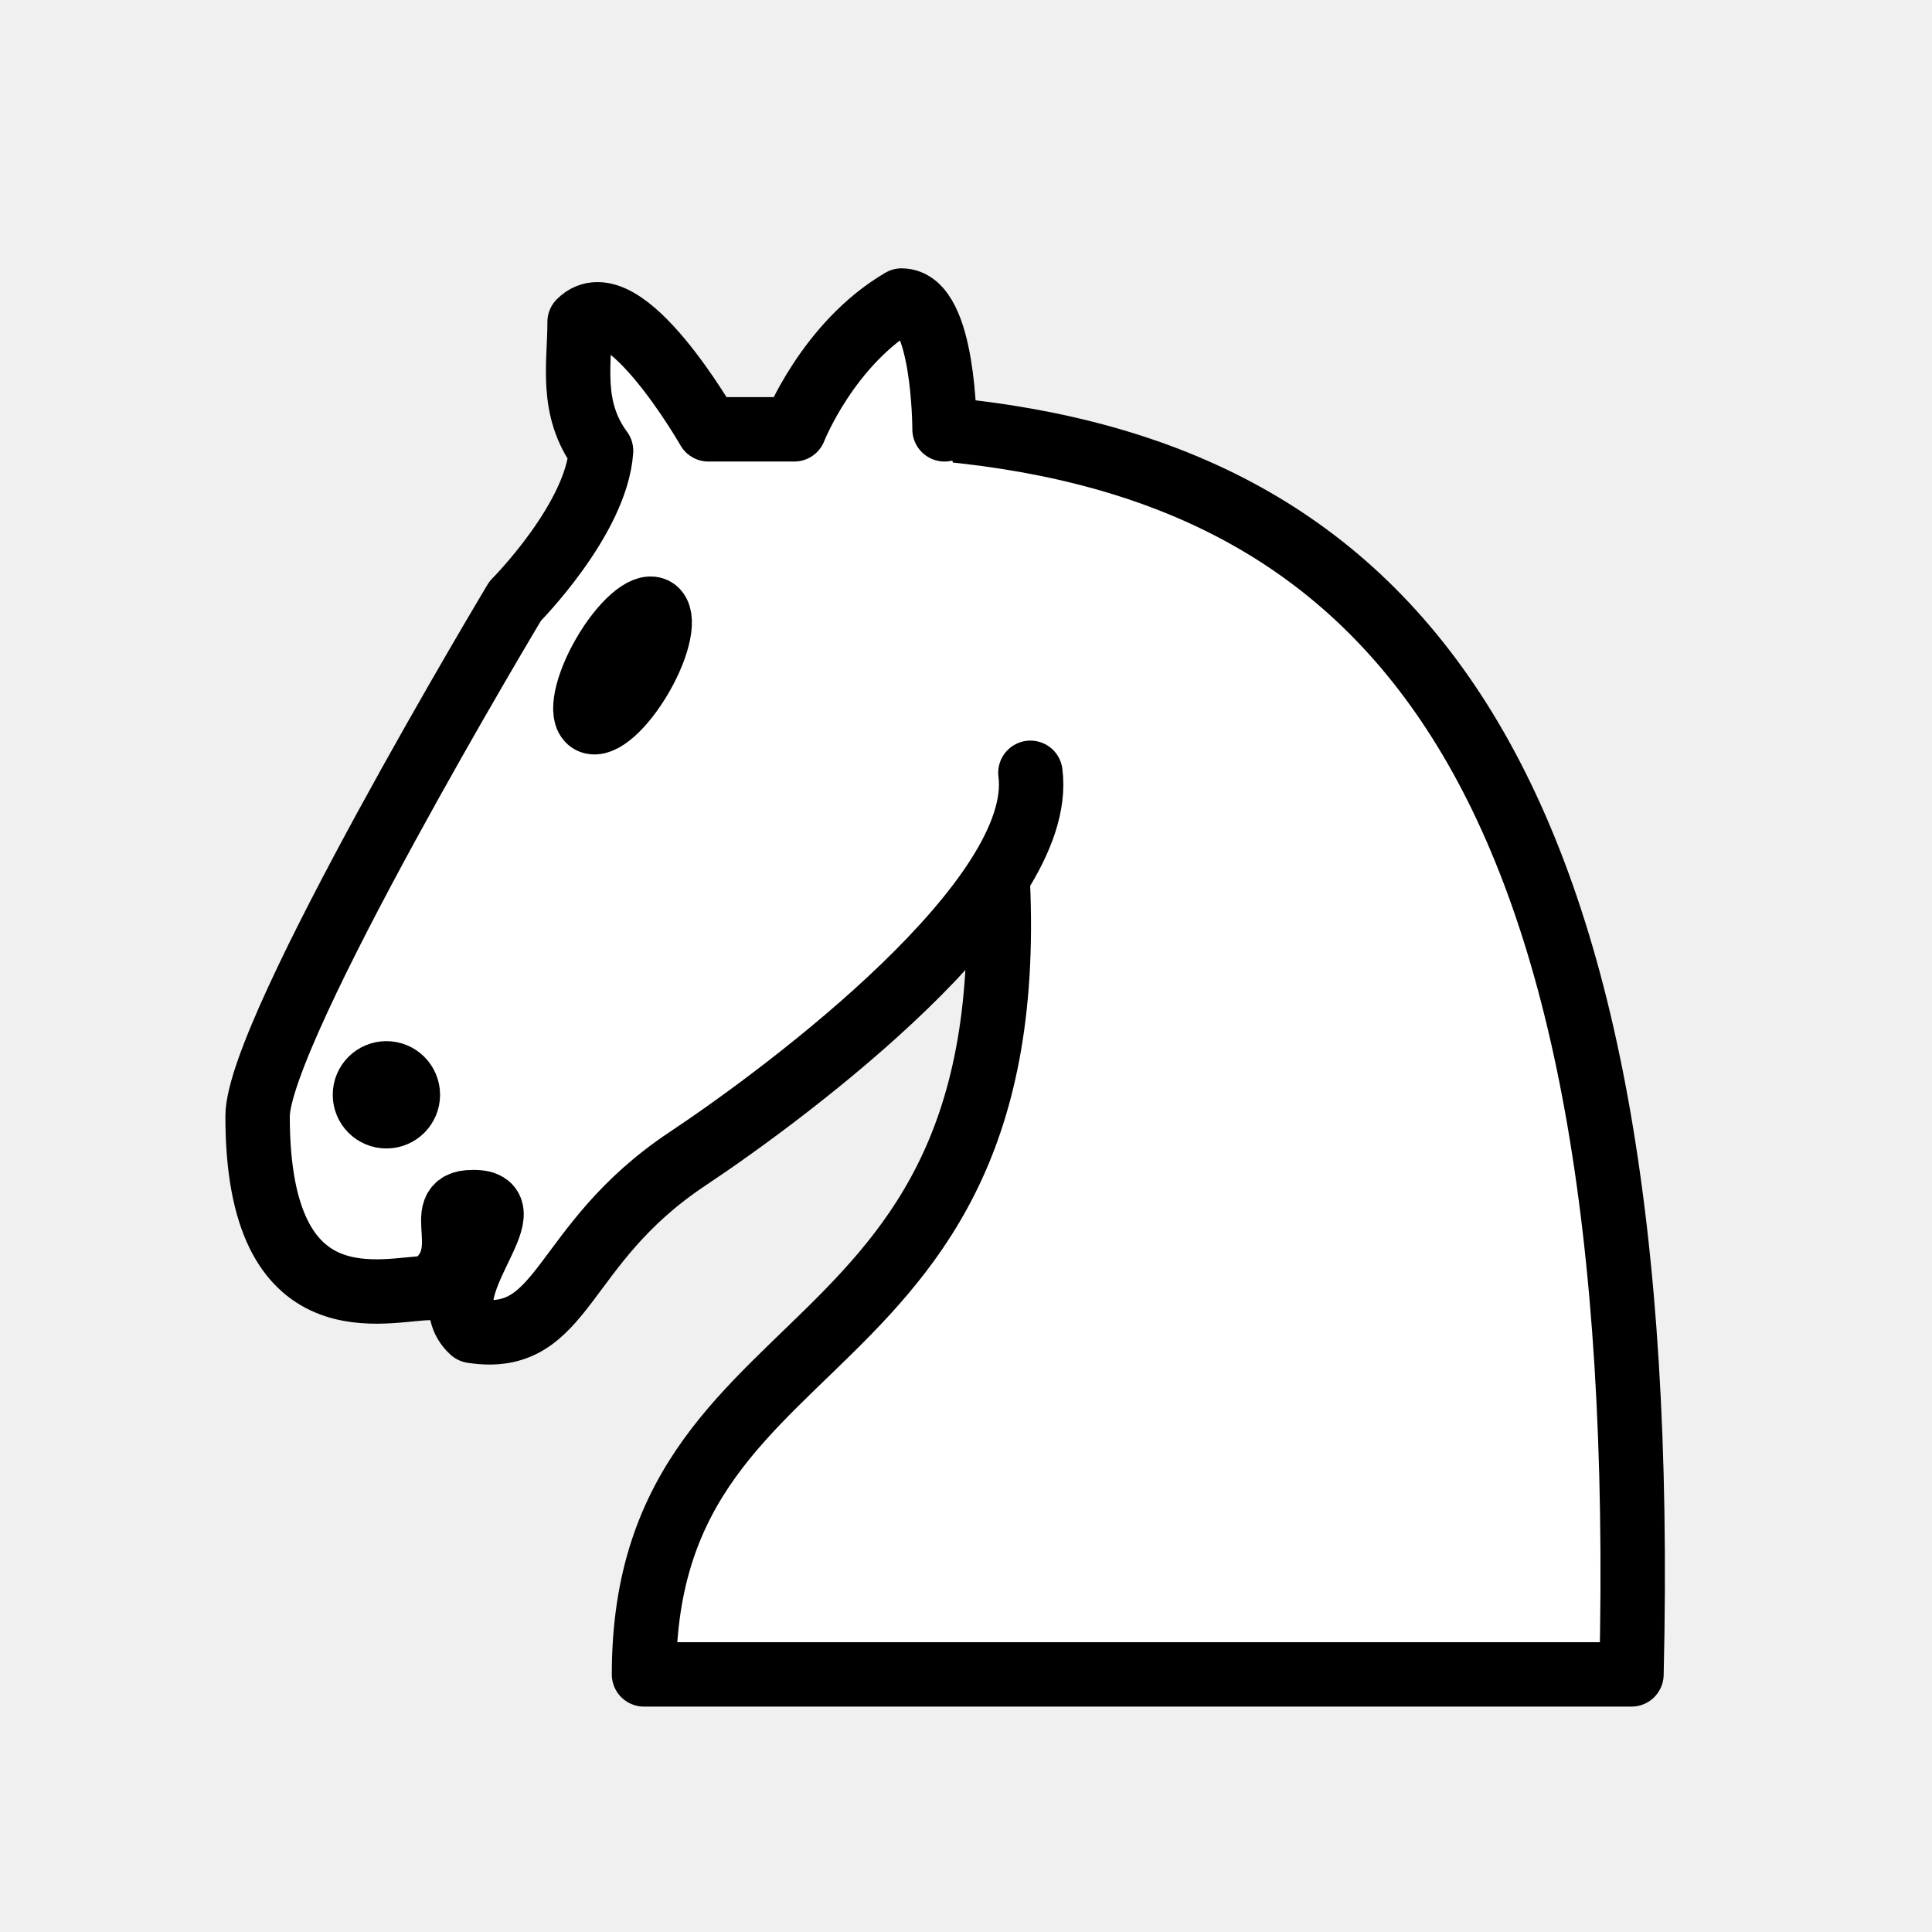
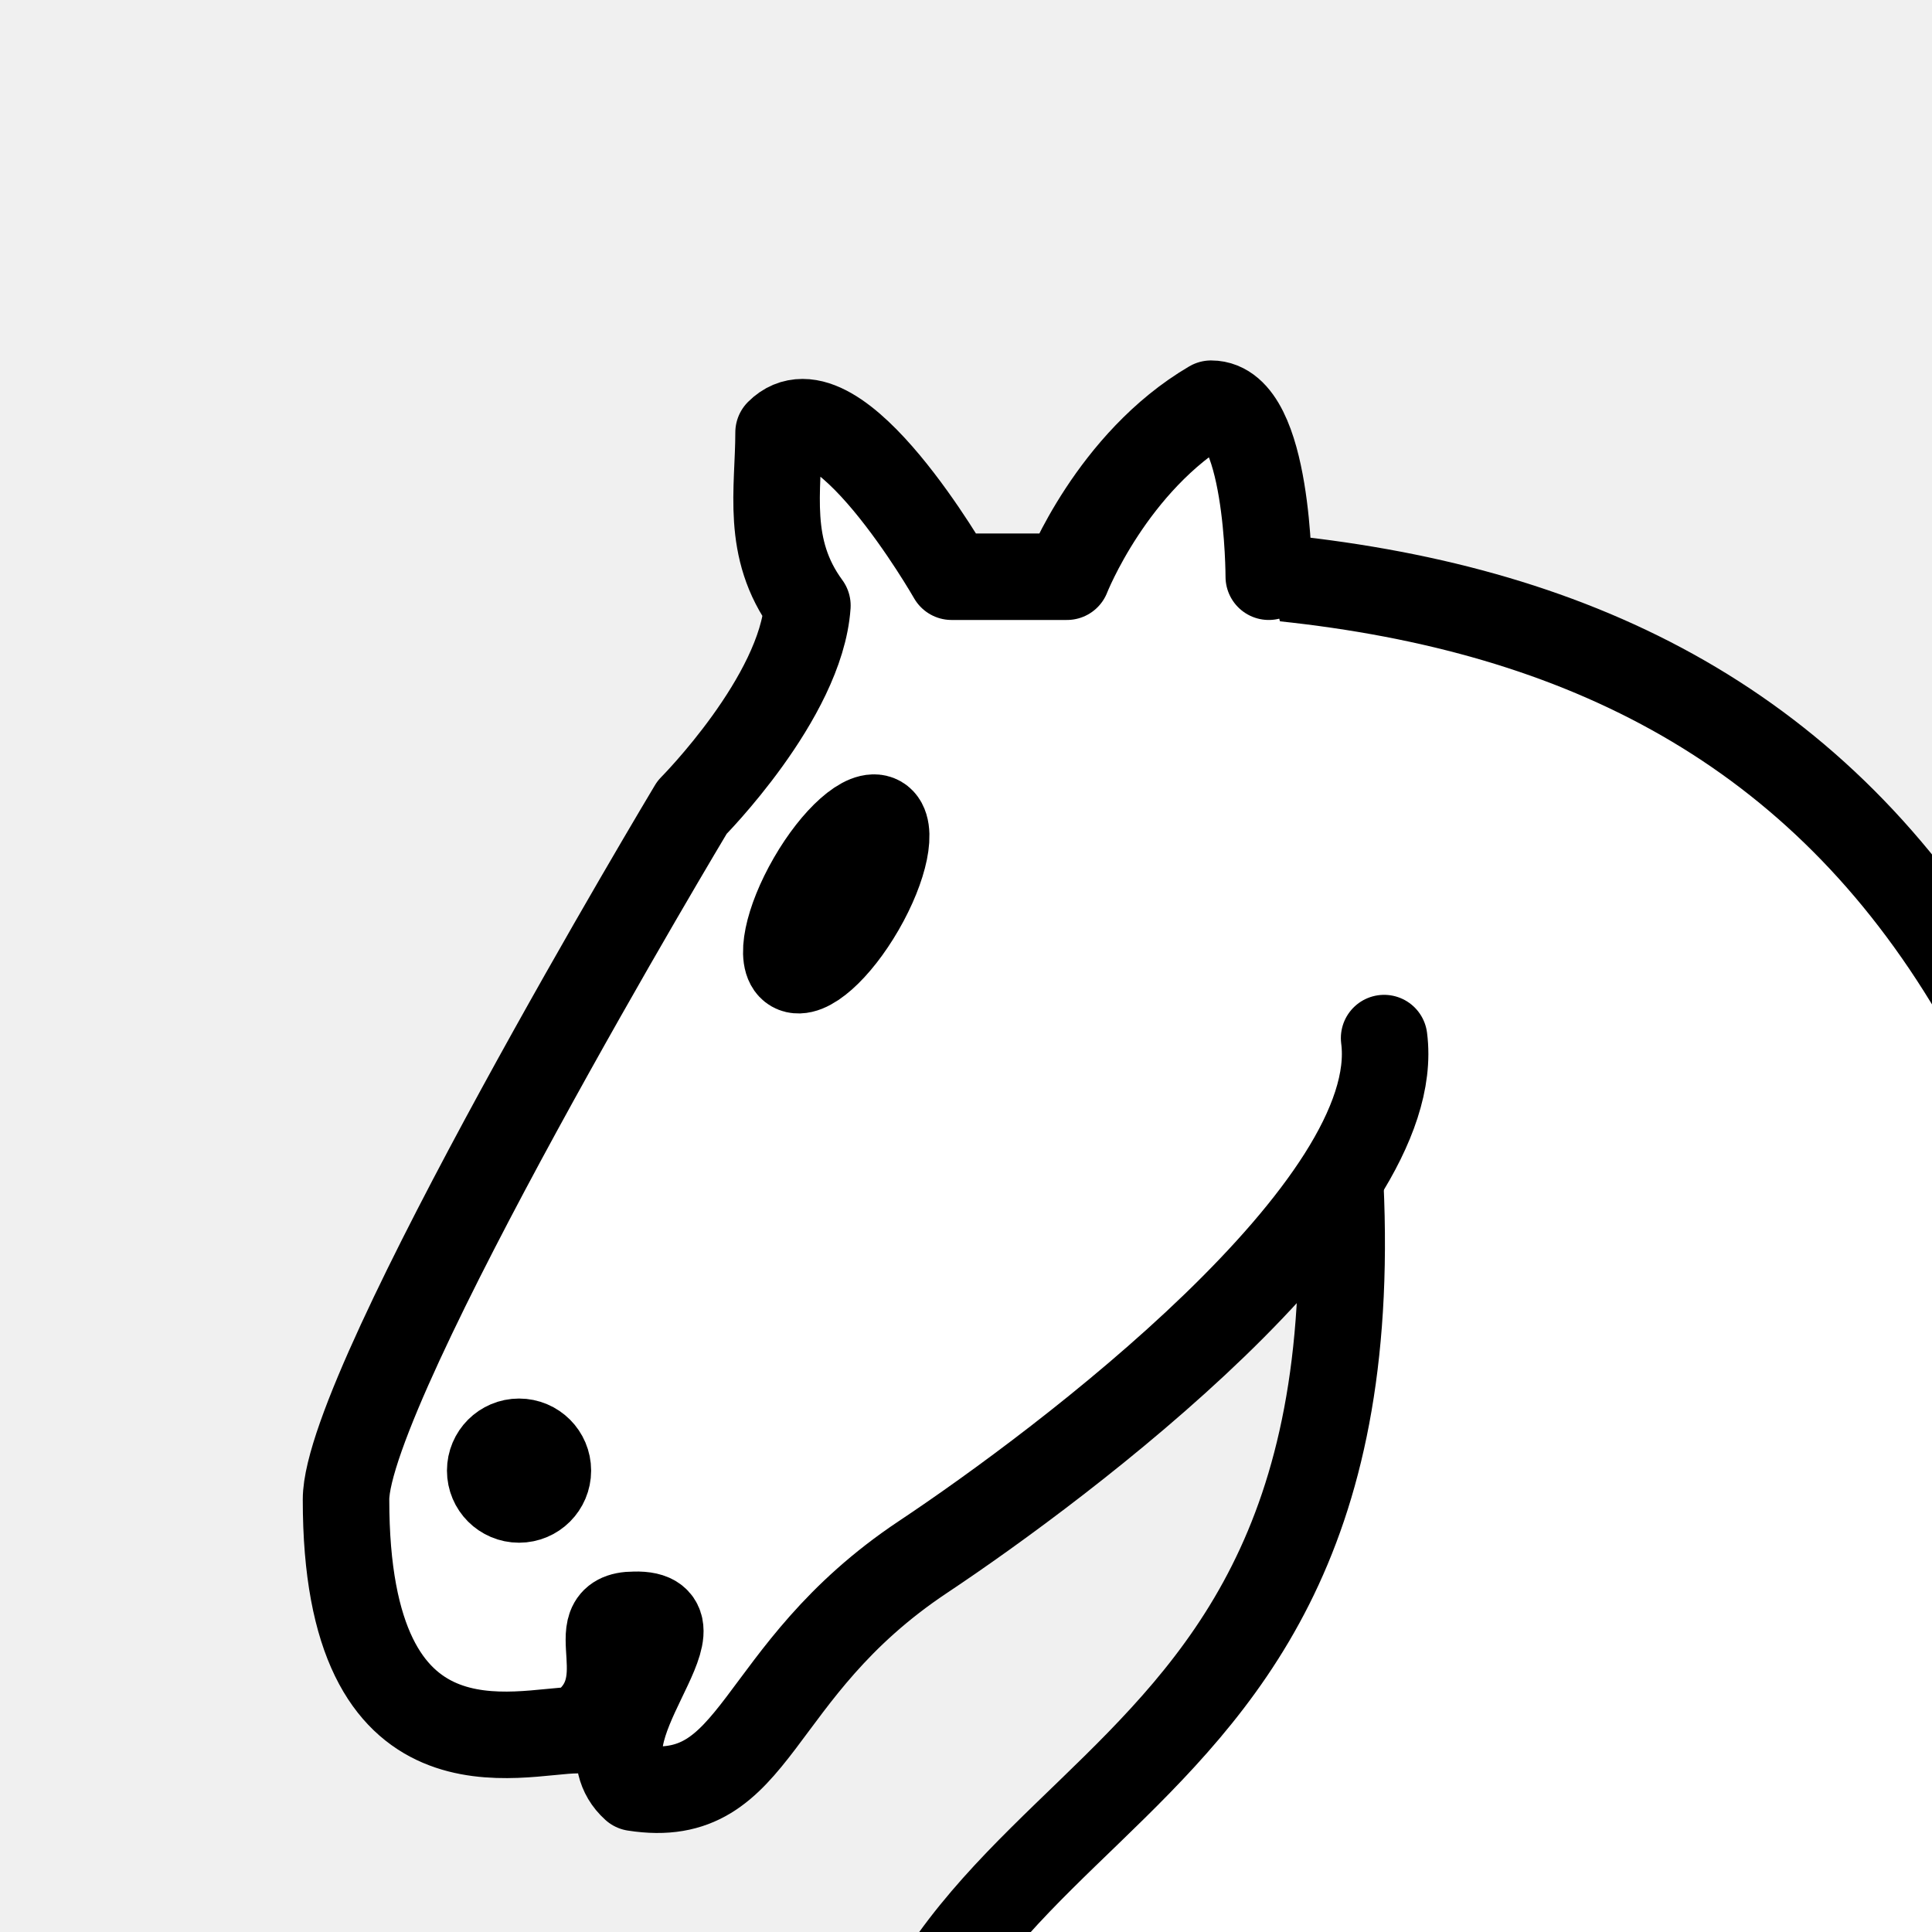
- <svg xmlns="http://www.w3.org/2000/svg" version="1.1" width="45" height="45">
+ <svg xmlns="http://www.w3.org/2000/svg" version="1.1" viewbox="0 0 45 45">
  <g style="opacity:1; fill:none; fill-opacity:1; fill-rule:evenodd; stroke:#000000; stroke-width:1.5; stroke-linecap:round;stroke-linejoin:round;stroke-miterlimit:4; stroke-dasharray:none; stroke-opacity:1;">
    <path d="M 22,10 C 32.5,11 38.5,18 38,39 L 15,39 C 15,30 25,32.5 23,18" style="fill:#ffffff; stroke:#000000;" />
    <path d="M 24,18 C 24.38,20.91 18.45,25.37 16,27 C 13,29 13.18,31.34 11,31 C 9.958,30.06 12.41,27.96 11,28 C 10,28 11.19,29.23 10,30 C 9,30 5.997,31 6,26 C 6,24 12,14 12,14 C 12,14 13.89,12.1 14,10.5 C 13.27,9.506 13.5,8.5 13.5,7.5 C 14.5,6.5 16.5,10 16.5,10 L 18.5,10 C 18.5,10 19.28,8.008 21,7 C 22,7 22,10 22,10" style="fill:#ffffff; stroke:#000000;" />
    <path d="M 9.5 25.5 A 0.5 0.5 0 1 1 8.5,25.5 A 0.5 0.5 0 1 1 9.5 25.5 z" style="fill:#000000; stroke:#000000;" />
    <path d="M 15 15.5 A 0.5 1.5 0 1 1  14,15.5 A 0.5 1.5 0 1 1  15 15.5 z" transform="matrix(0.866,0.5,-0.5,0.866,9.693,-5.173)" style="fill:#000000; stroke:#000000;" />
  </g>
</svg>
